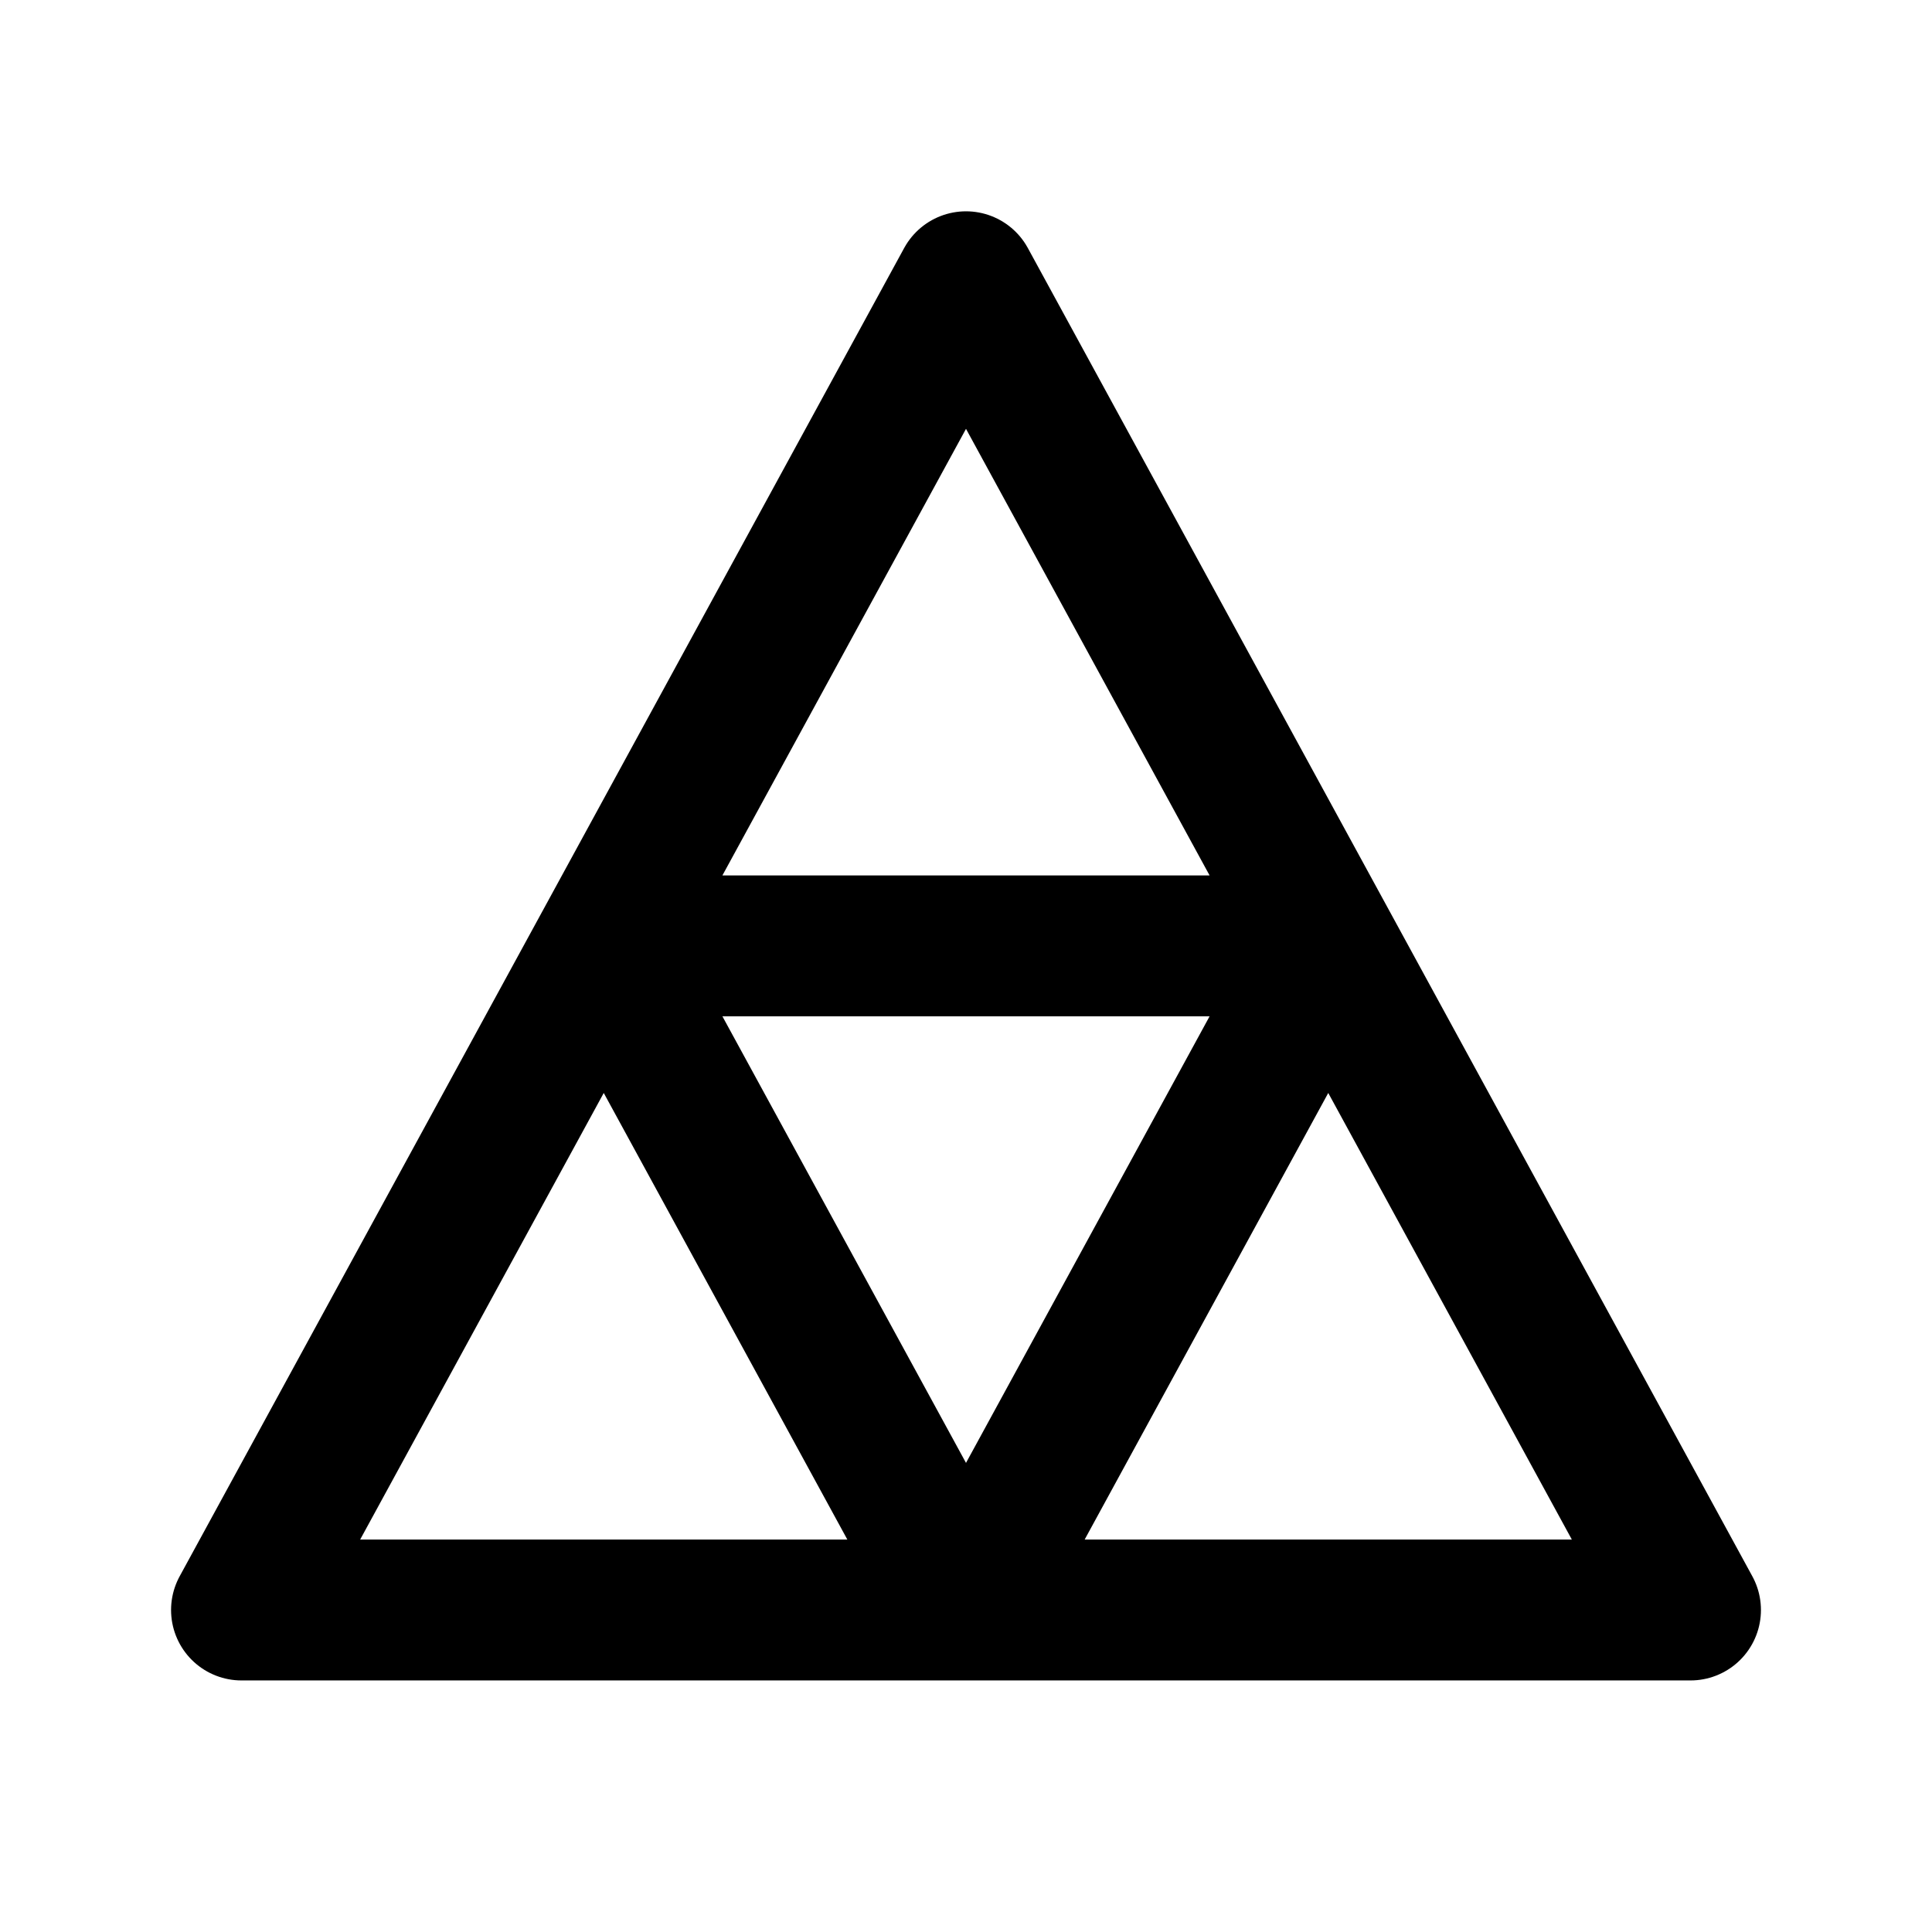
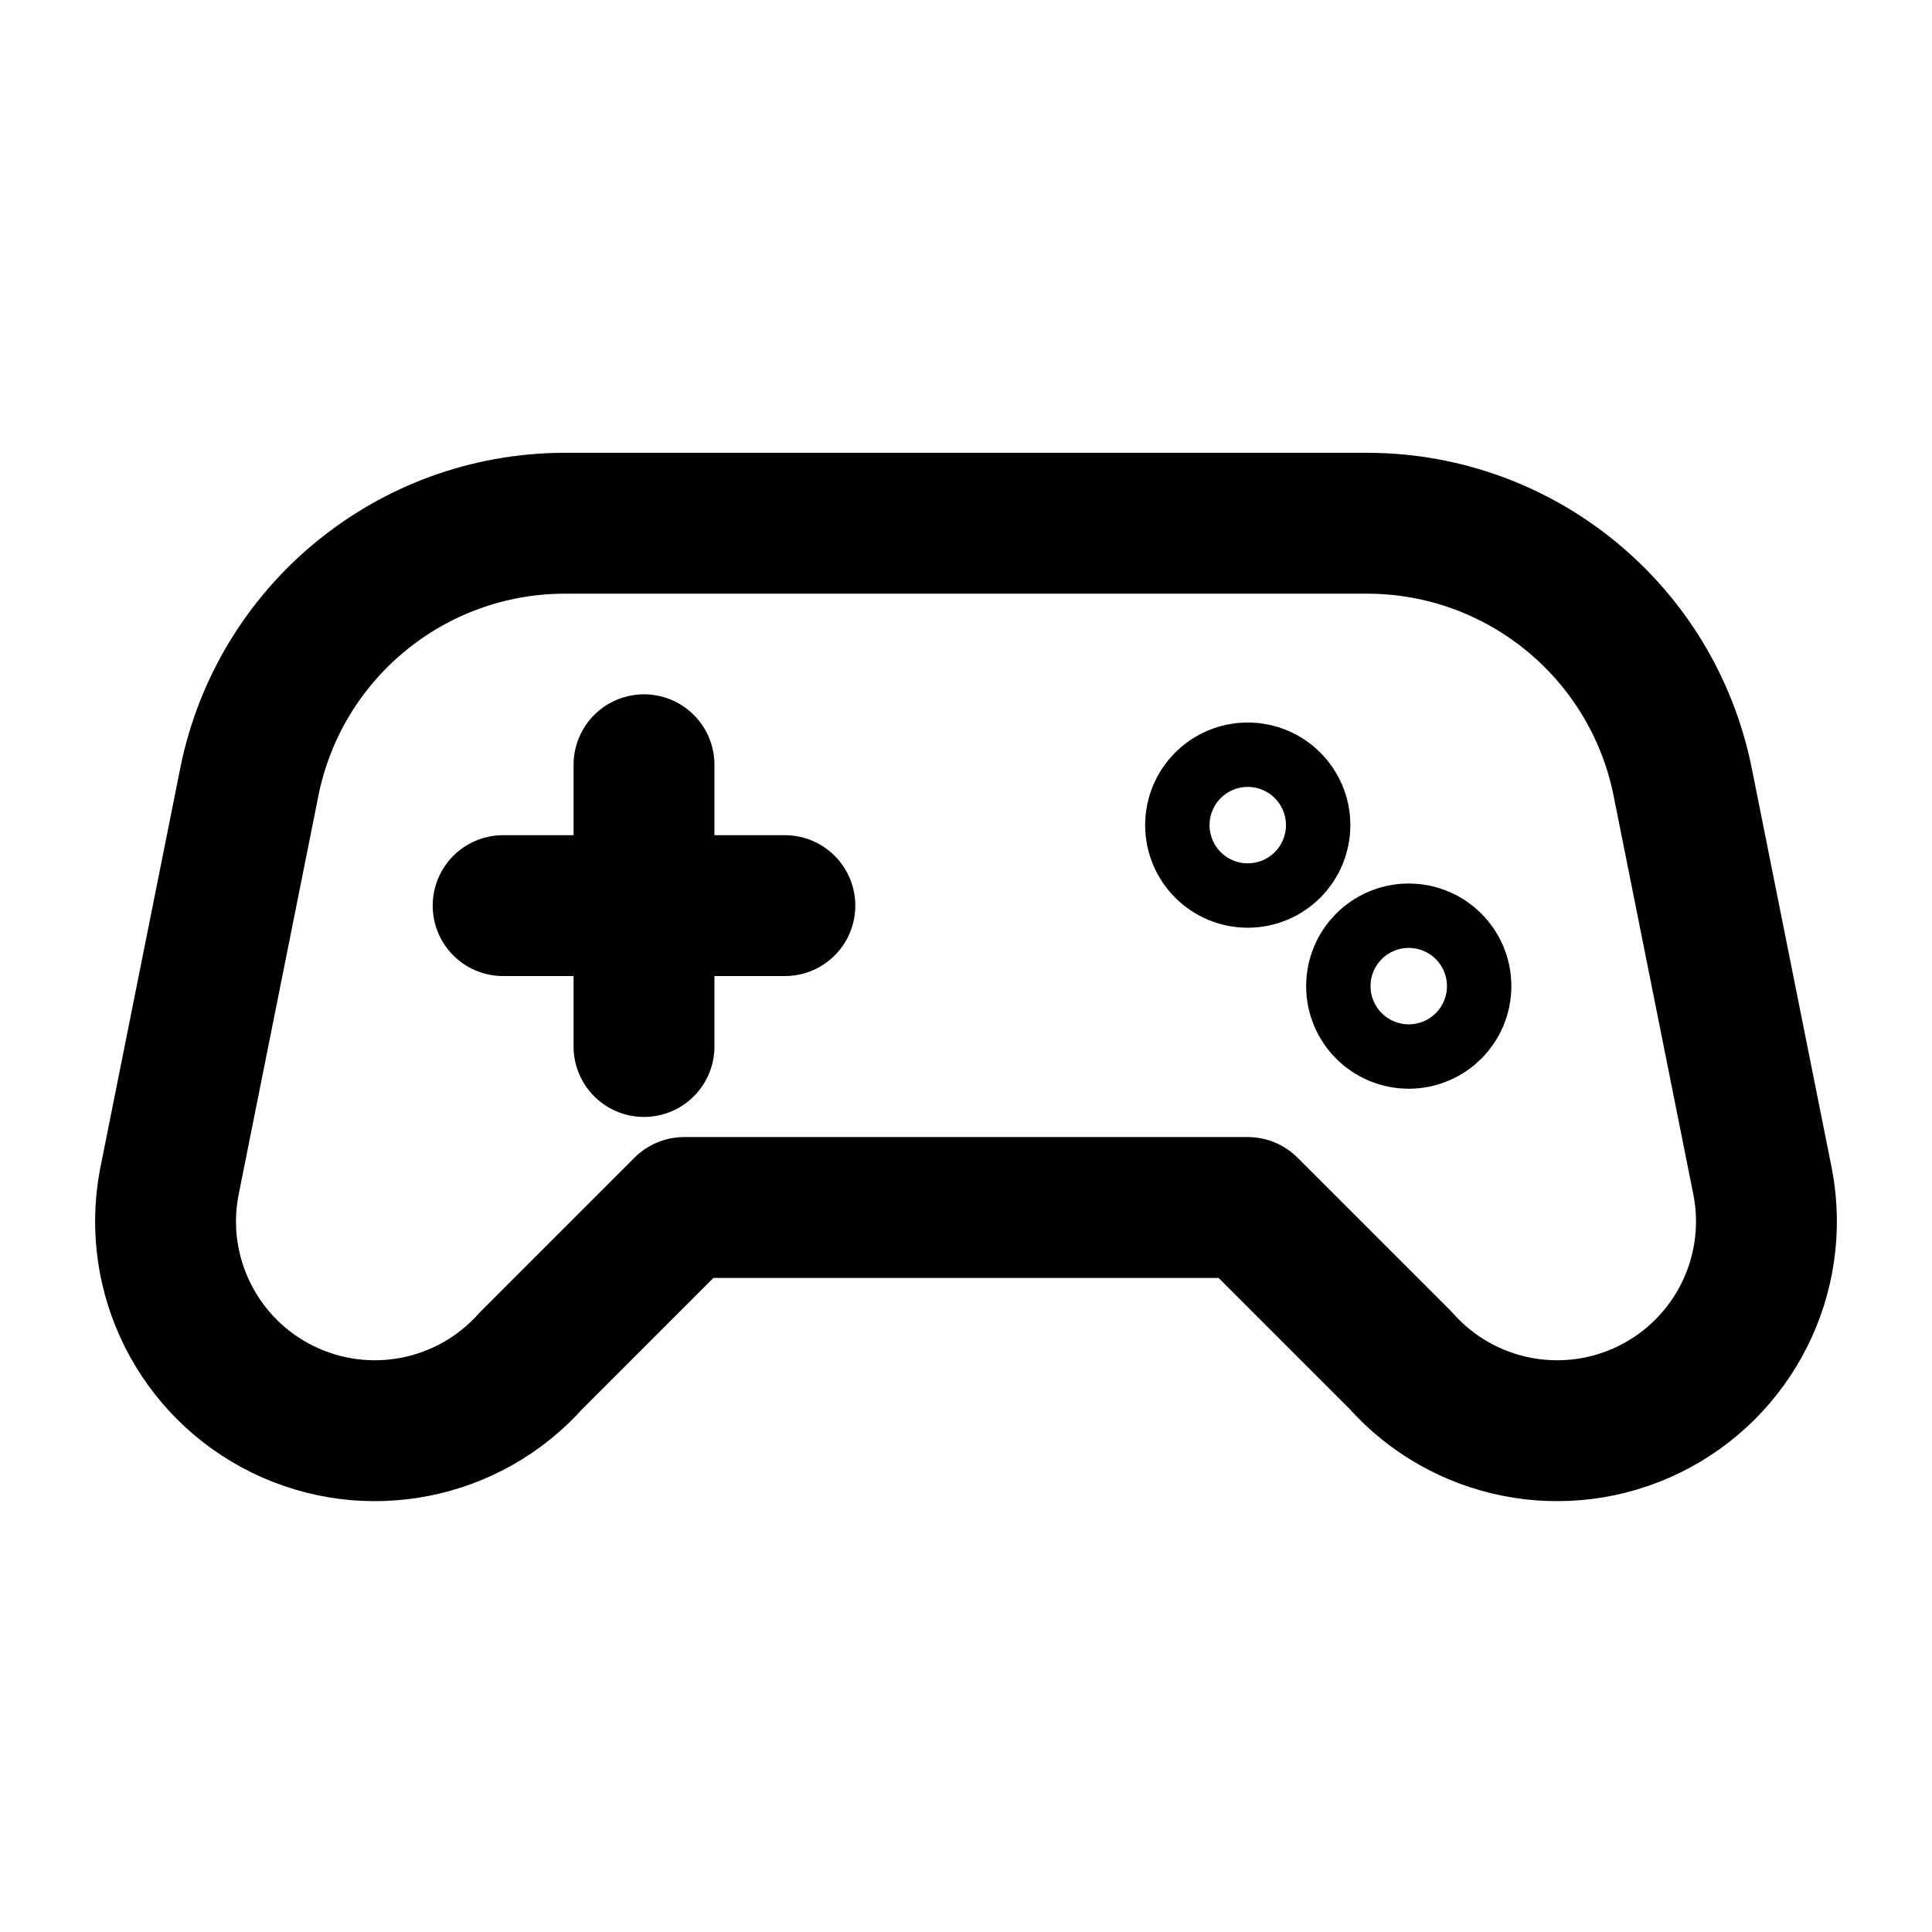
<svg xmlns="http://www.w3.org/2000/svg" viewBox="0 0 24 24" fill="none" stroke="currentColor" stroke-width="1.75" stroke-linecap="round" stroke-linejoin="round">
-   <path d="M12 3.5 21 20H3zM7.5 11.75h9M7.5 11.75 12 20l4.5-8.25" />
+   <path d="M7 6.5h10a4 4 0 0 1 3.9 3.2l1 5a2.6 2.6 0 0 1-4.5 2.2L15.5 15h-7l-1.9 1.9a2.6 2.6 0 0 1-4.5-2.2l1-5A4 4 0 0 1 7 6.5z" />
+   <path d="M8 9.5v3.5M6.25 11.25h3.5" />
+   <circle cx="15.5" cy="10.25" r=".4" />
+   <circle cx="17.5" cy="12.25" r=".4" />
</svg>
